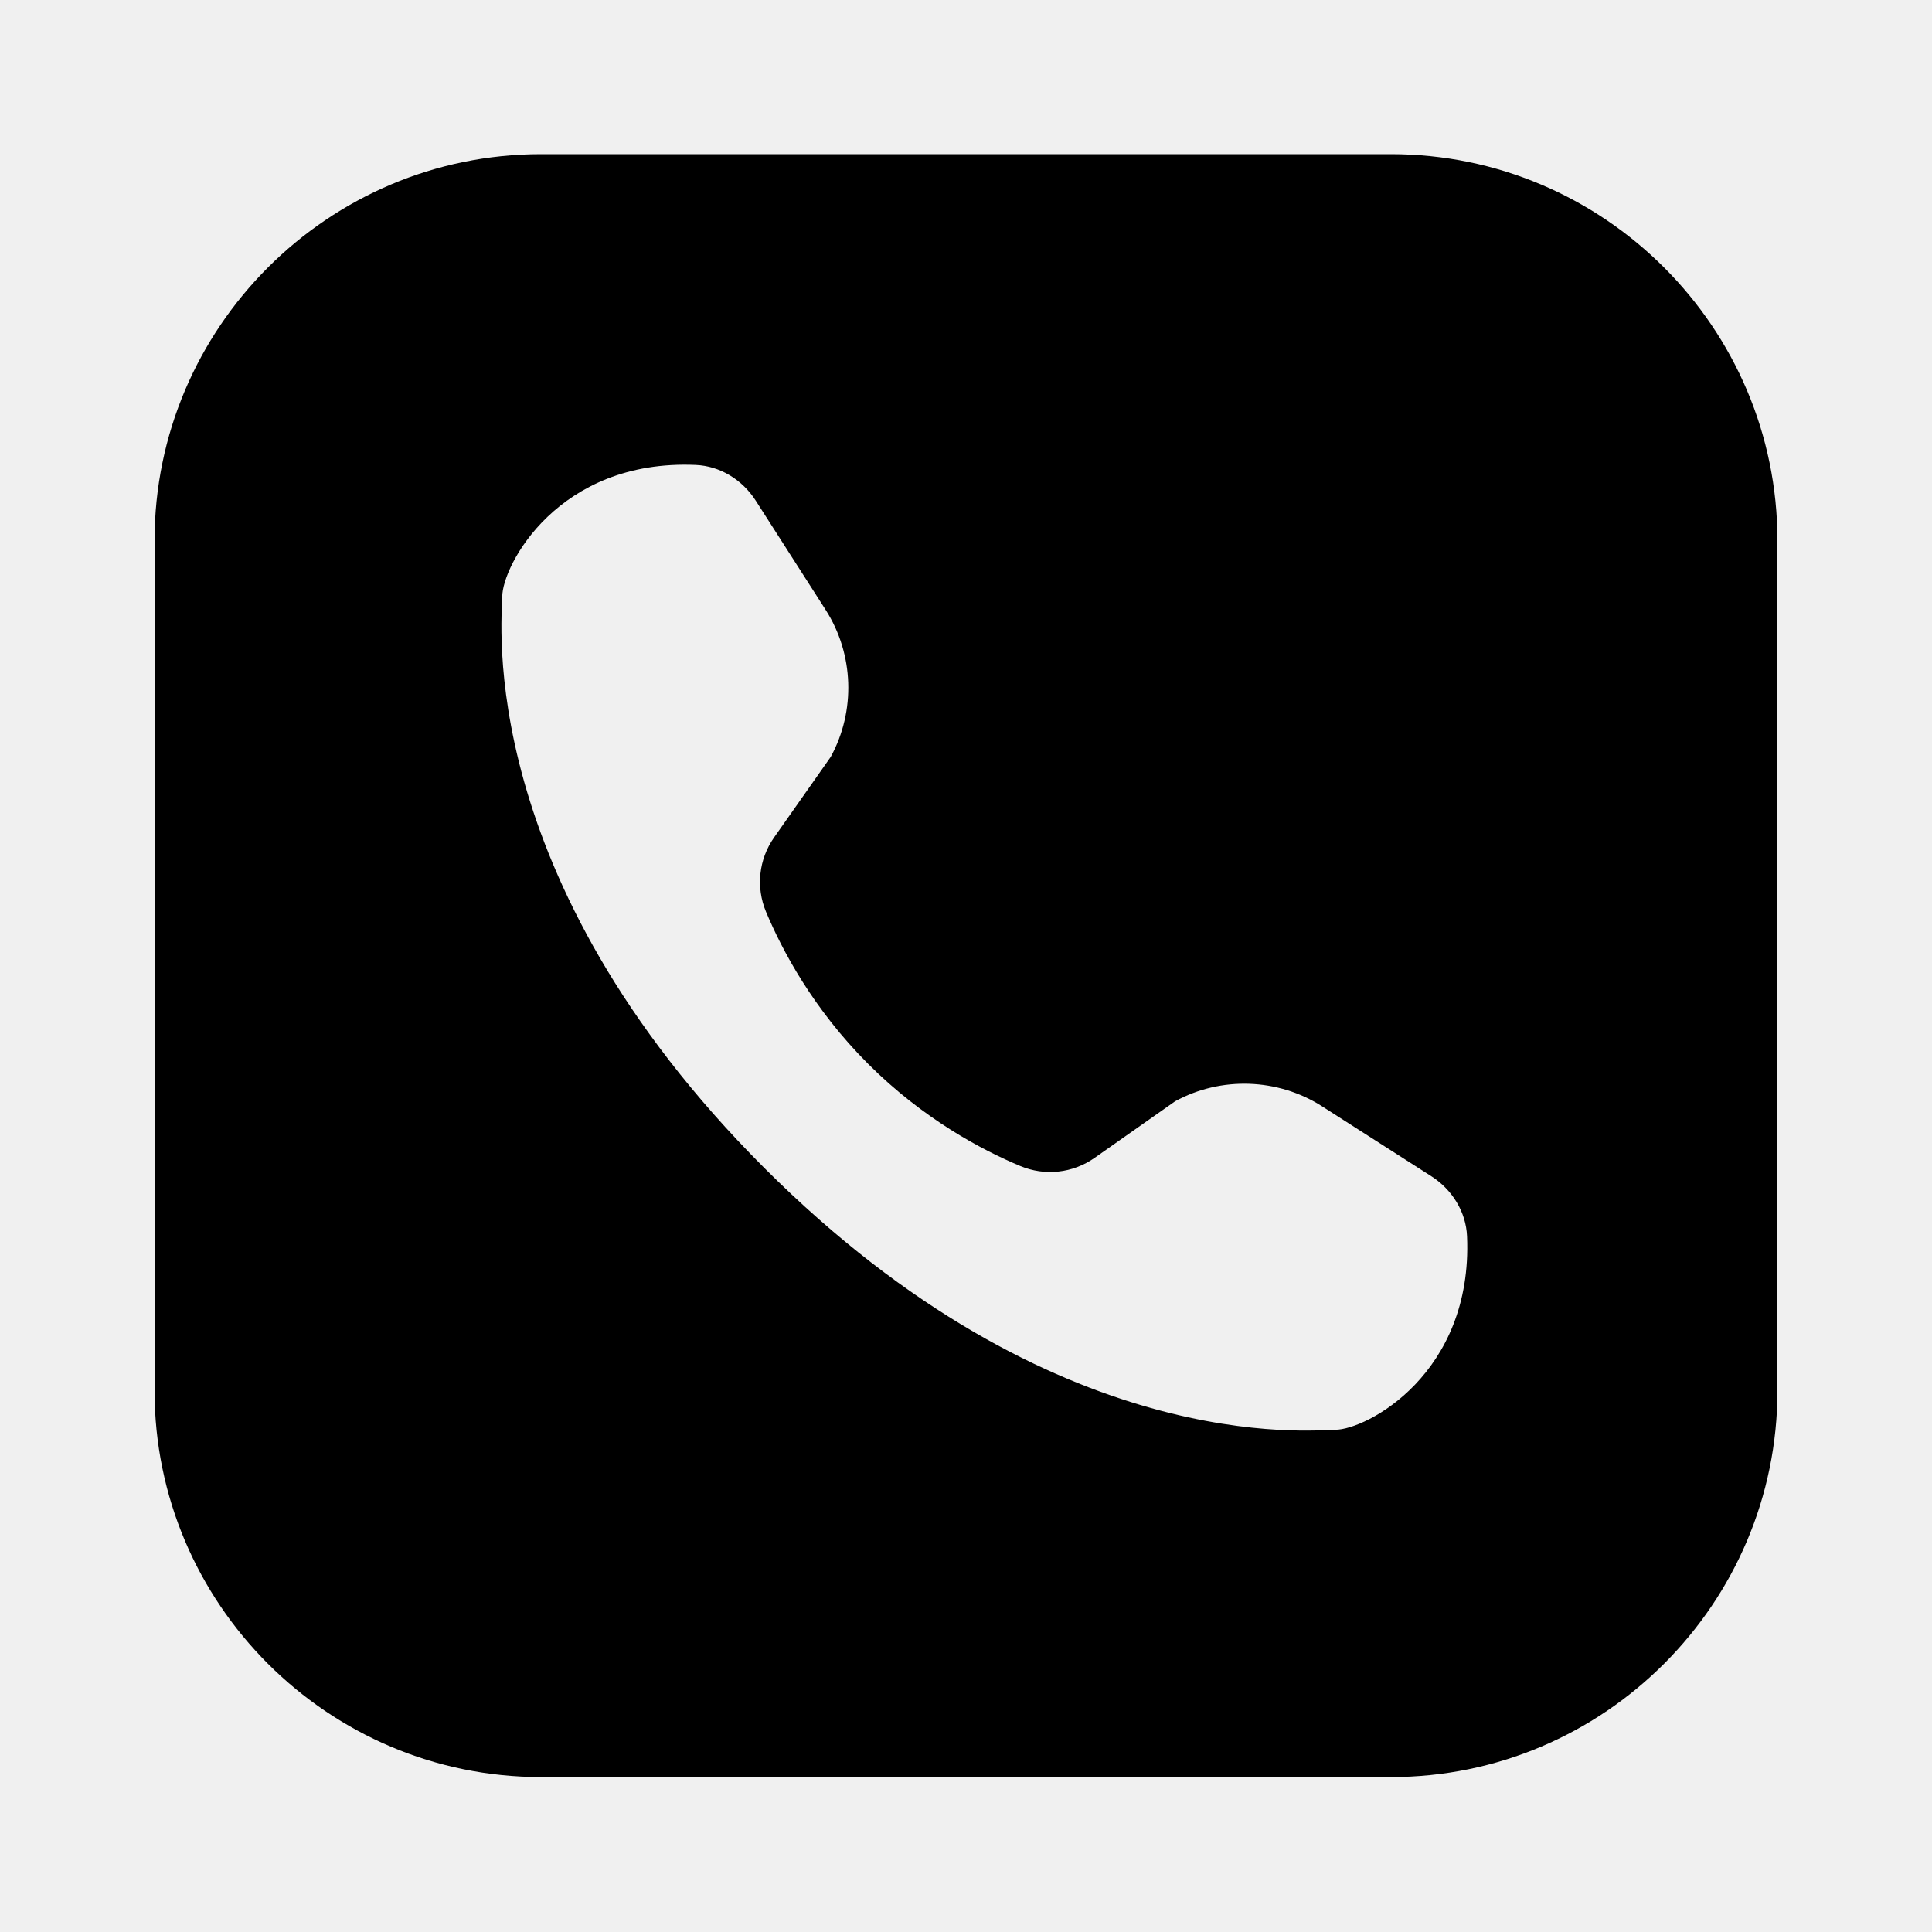
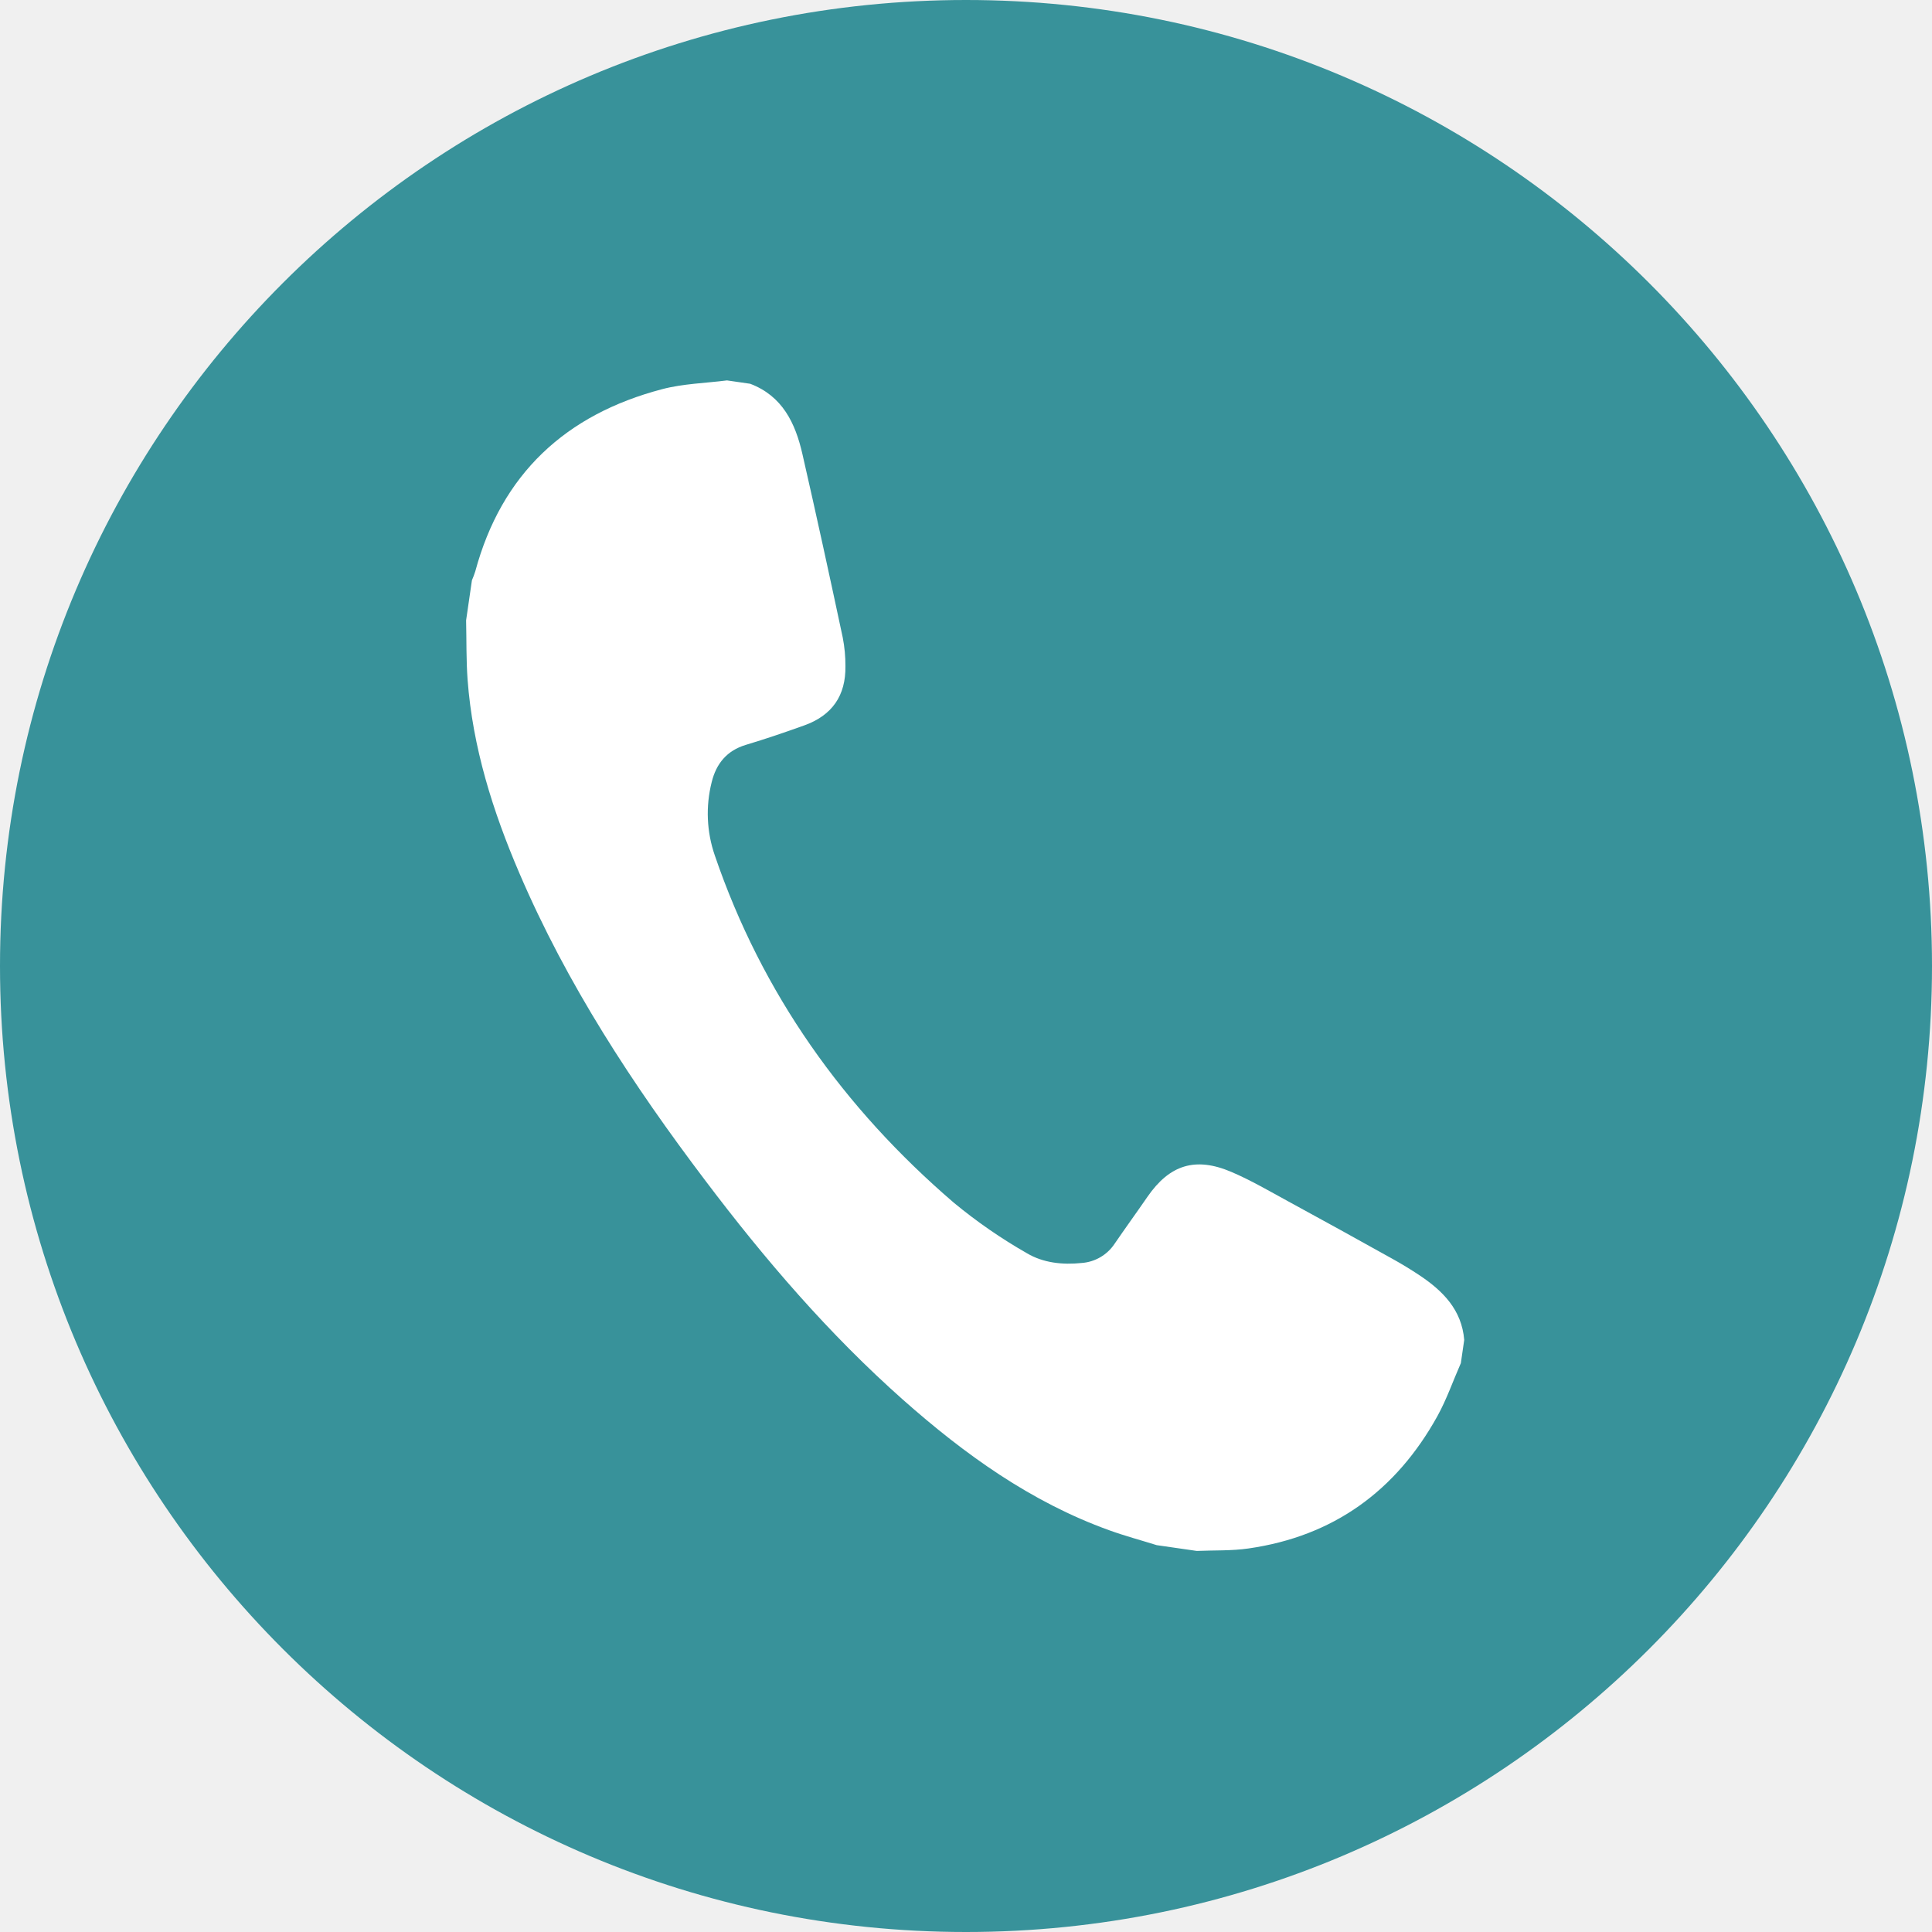
- <svg xmlns="http://www.w3.org/2000/svg" x="0px" y="0px" width="50" height="50" viewBox="0 0 50 50" style="fill:#000000;">
-   <path d="M 14 3.99 C 8.489 3.99 4 8.479 4 13.99 L 4 35.99 C 4 41.502 8.489 45.99 14 45.99 L 36 45.99 C 41.511 45.99 46 41.502 46 35.99 L 46 13.99 C 46 8.479 41.511 3.99 36 3.99 L 14 3.99 z M 18.006 12.033 C 18.634 12.06 19.211 12.414 19.559 12.957 C 19.955 13.575 20.569 14.534 21.369 15.785 C 22.099 16.926 22.15 18.4 21.498 19.59 L 20.033 21.674 C 19.637 22.238 19.558 22.96 19.824 23.596 C 20.238 24.586 21.041 26.107 22.467 27.533 C 23.893 28.959 25.414 29.762 26.404 30.176 C 27.04 30.442 27.762 30.363 28.326 29.967 L 30.41 28.502 C 31.6 27.85 33.074 27.902 34.215 28.631 C 35.466 29.431 36.425 30.045 37.043 30.441 C 37.586 30.789 37.94 31.366 37.967 31.994 C 38.121 35.558 35.36 37.002 34.557 37.002 C 34.001 37.002 27.316 37.762 19.777 30.223 C 12.238 22.684 12.998 15.999 12.998 15.443 C 12.998 14.64 14.442 11.879 18.006 12.033 z" />
+ <svg xmlns="http://www.w3.org/2000/svg" viewBox="0 0 494.62 494.62">
+   <defs>
+     <style>.cls-1{fill:#38929a;}.cls-2{fill:#fff;}</style>
+   </defs>
+   <g id="Layer_2" data-name="Layer 2">
+     <g id="Layer_1-2" data-name="Layer 1">
+       <circle class="cls-1" cx="247.31" cy="247.31" r="247.31" />
+       <path class="cls-2" d="M192.06,98.25c8.27,3.14,11.57,10.09,13.37,18,3.58,15.65,7,31.34,10.33,47a37,37,0,0,1,.68,7.29c.12,7.52-3.4,12.61-10.5,15.16-4.95,1.78-9.94,3.48-15,5-4.88,1.47-7.59,4.84-8.74,9.55A32.8,32.8,0,0,0,183,219c12.08,35.38,33,64.7,61.19,88.91a132,132,0,0,0,18.74,12.95c4.14,2.46,9.12,3,14,2.48a11.06,11.06,0,0,0,8.41-4.9c2.77-4.05,5.64-8,8.43-12.05,5.65-8.17,12.23-10.3,21.46-6.37,5,2.13,9.71,4.9,14.49,7.5q13.5,7.35,26.93,14.85c2.29,1.27,4.54,2.65,6.73,4.1,6,4,10.85,8.84,11.48,16.57q-.44,3-.86,5.94c-2,4.53-3.62,9.25-6,13.56-10.59,19.12-26.59,30.77-48.38,33.89-4.35.63-8.82.44-13.23.63l-10.26-1.48c-4.06-1.27-8.18-2.37-12.18-3.82-20.07-7.24-37-19.44-52.81-33.44-18.91-16.78-35.3-35.85-50.51-56C162,277.71,145.15,252,132.94,223.48,126.15,207.64,121,191.31,119.71,174c-.37-5-.26-10.12-.38-15.18q.75-5.13,1.49-10.26a23.74,23.74,0,0,0,.85-2.26c6.74-25,23.18-40.19,47.86-46.67,5.36-1.41,11.05-1.53,16.59-2.24Z" />
+     </g>
+   </g>
</svg>
